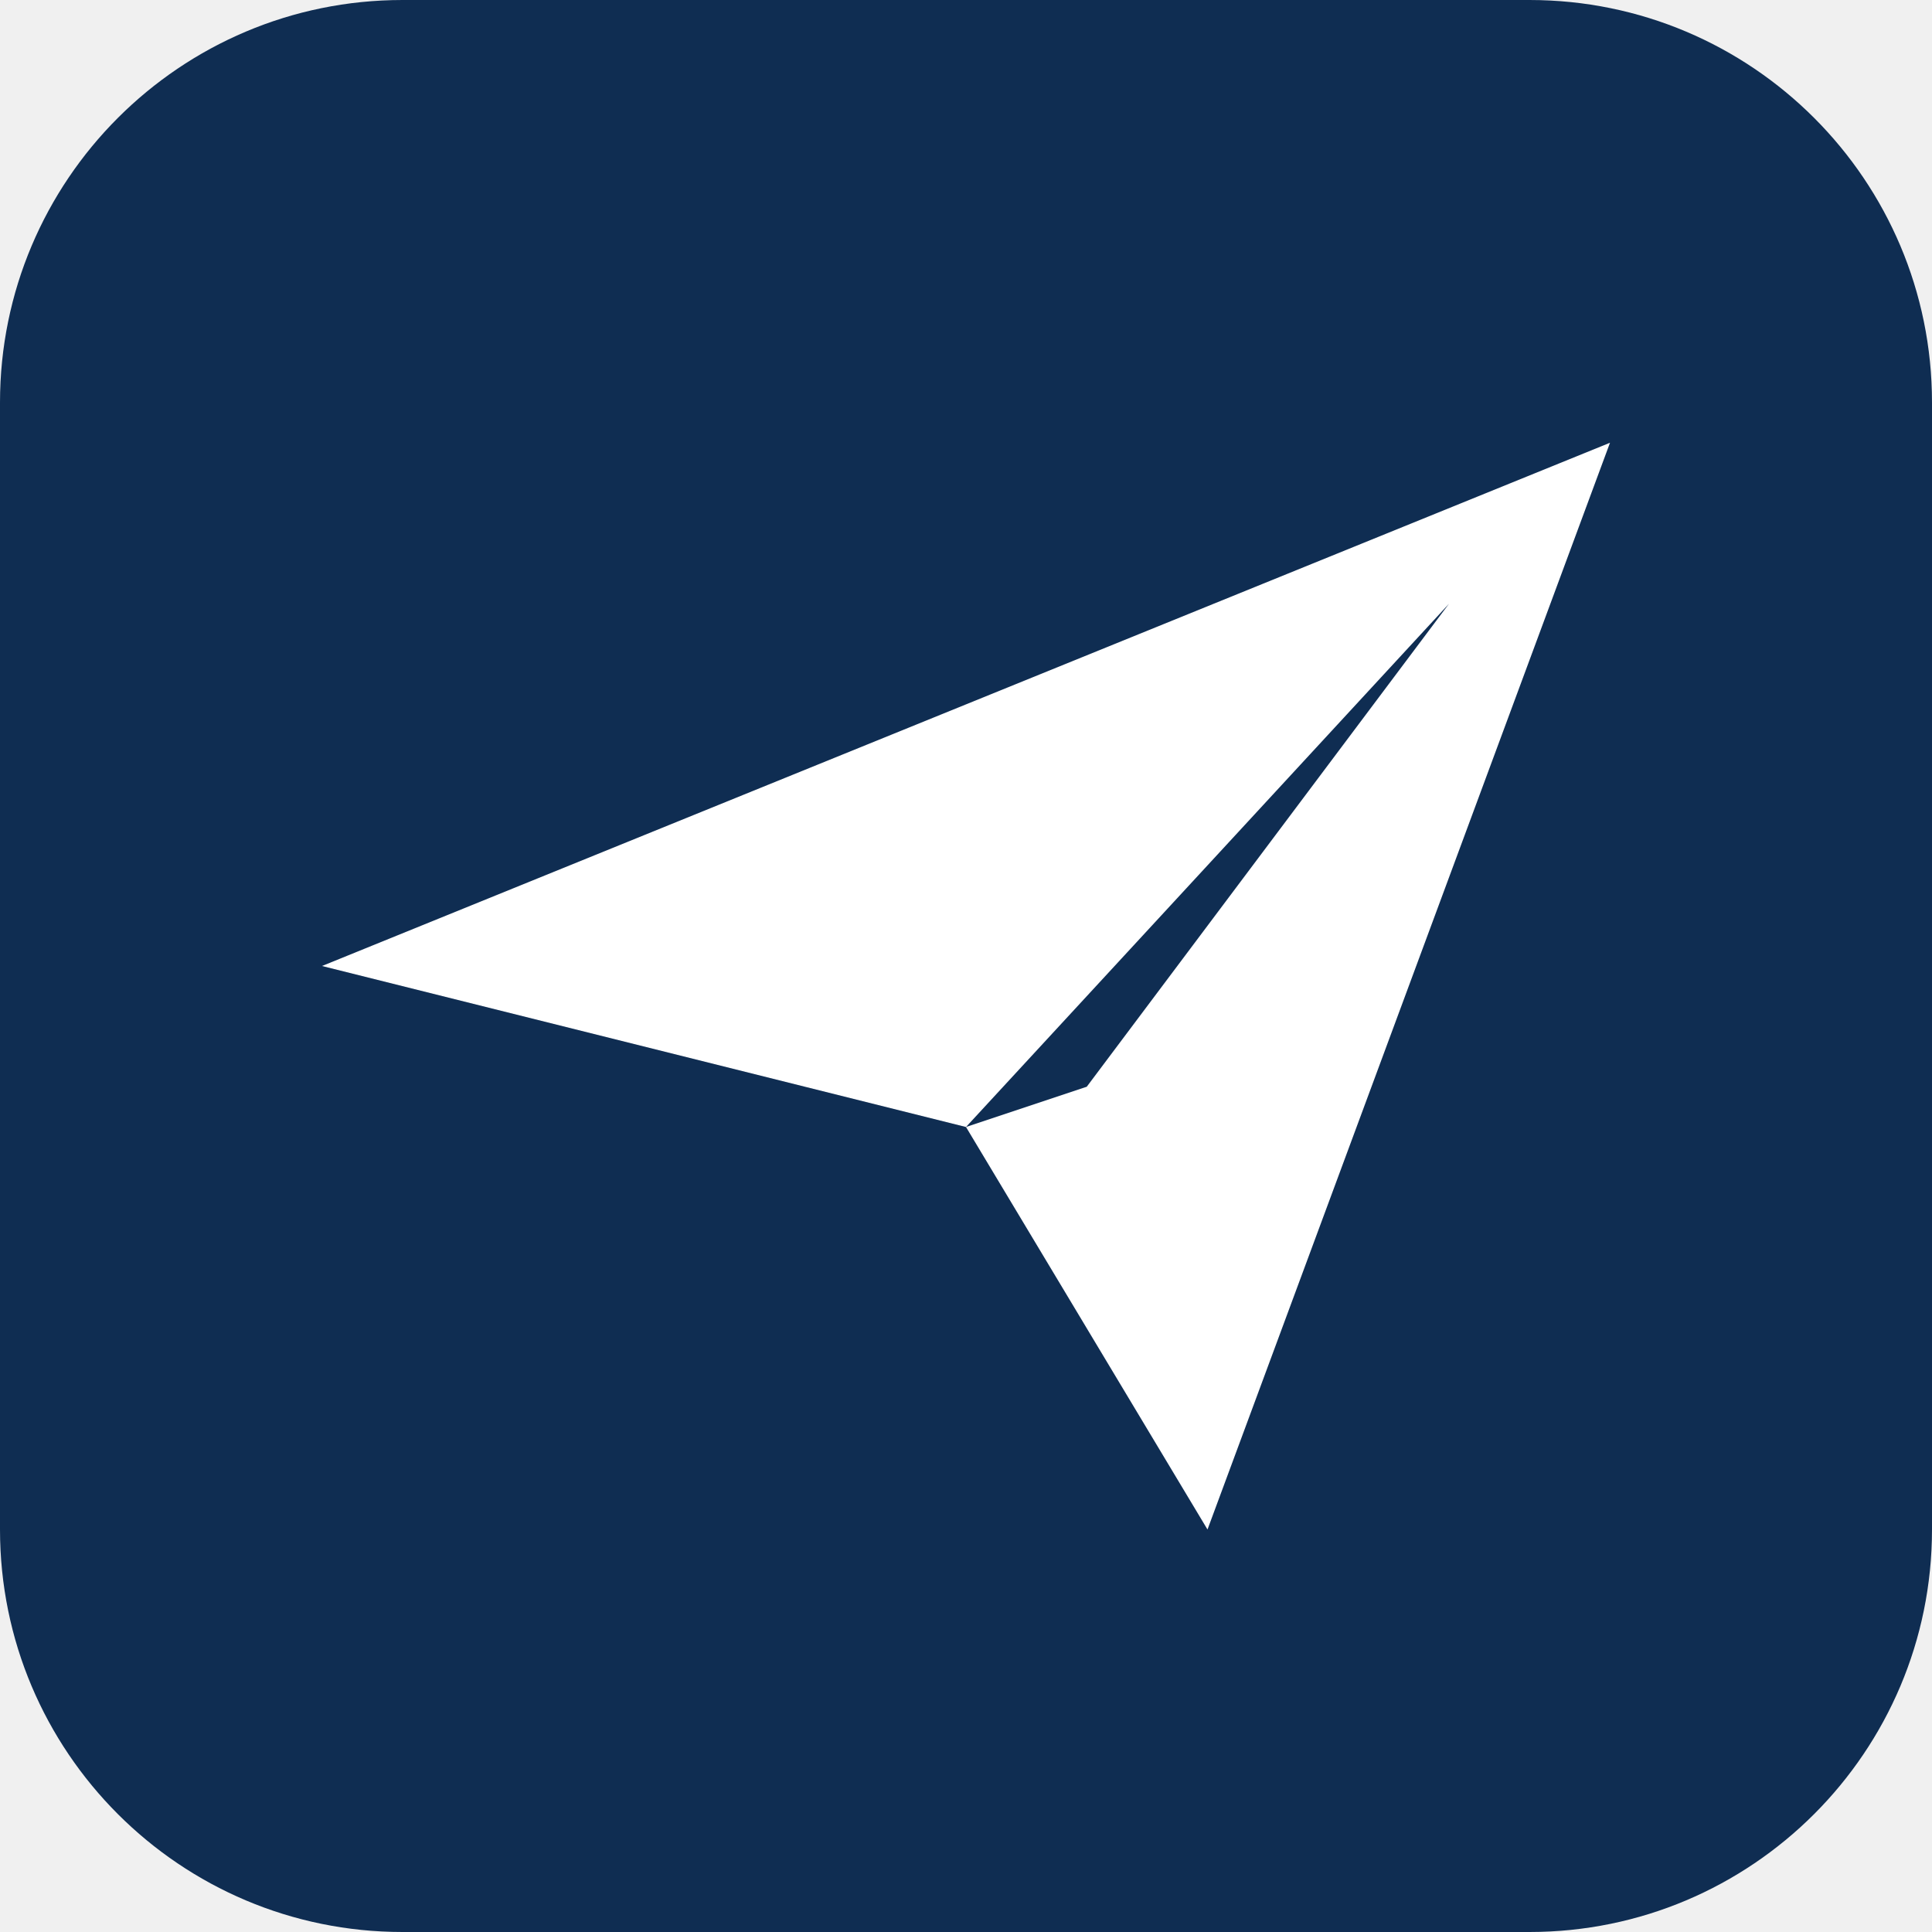
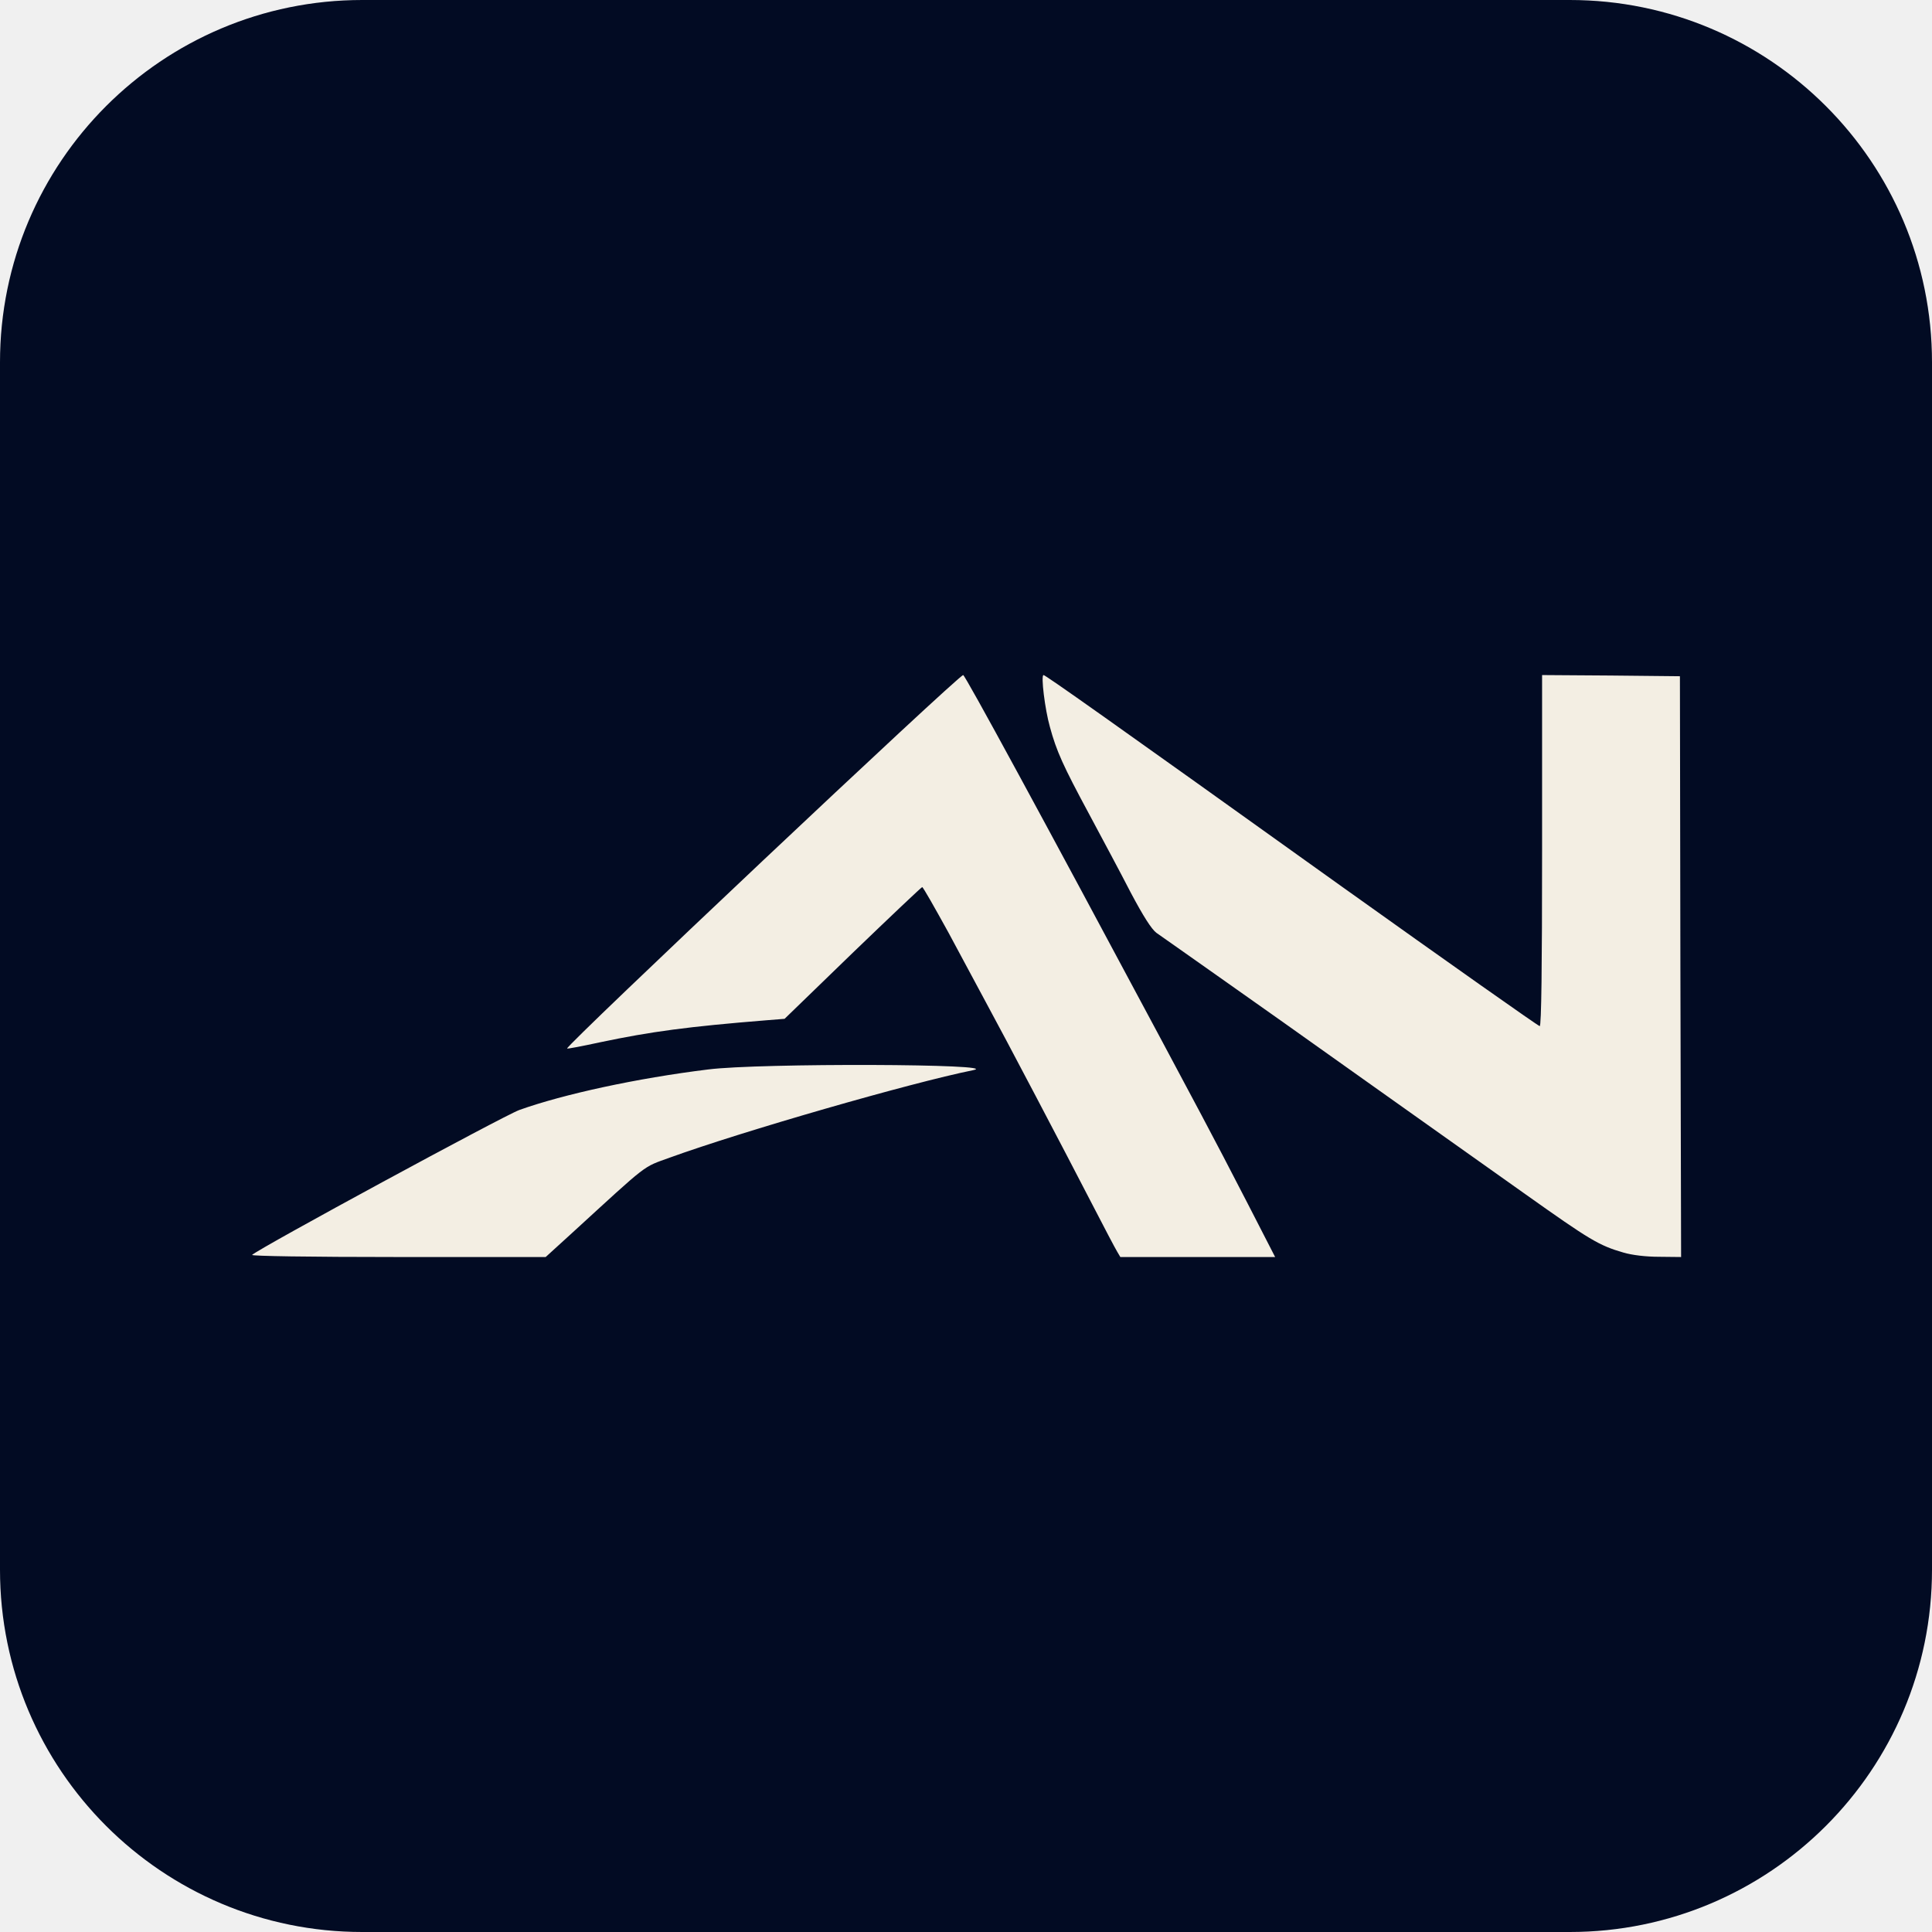
- <svg xmlns="http://www.w3.org/2000/svg" viewBox="0 0 48 48">
-   <rect width="48" height="48" rx="10" fill="#0f2d52" />
-   <path fill="#fff" d="M8 24 40 11 30 38 24 28 8 24Zm16 4 3-1 9-12-12 13Z" />
+ <svg xmlns="http://www.w3.org/2000/svg" viewBox="0 0 64 64">
+   <rect width="64" height="64" rx="12" fill="#020b23" />
+   <g transform="translate(8 22.05) scale(0.07805)">
+     <path fill="#f3eee3" fill-rule="evenodd" d="M4.5 250.1C7.6 247.2 111.1 191.1 117.9 188.6C136.6 181.9 167.9 175.1 198 171.4C219.8 168.6 324.2 169 310.5 171.7C283.8 177.1 212.4 197.7 181.8 208.8C170 213.1 173.3 210.6 140.3 240.8L129.1 251L66.3 251C28.7 251 4 250.6 4.5 250.1ZM371.7 248.8C370.9 247.5 366.1 238.4 361 228.5C349.5 206.2 323.7 157.1 316 143C312.9 137.2 305.7 123.8 300 113.2C294.2 102.7 289.3 94 288.9 94C288.6 94 275.3 106.6 259.4 121.9L230.5 149.9L223 150.5C189.5 153.2 173.8 155.3 152 159.9C144.6 161.5 138.4 162.7 138.2 162.5C137.2 161.6 304.3 4 306.3 4C307.1 4 340.2 64.9 390.5 159C395 167.5 402.6 181.7 407.3 190.5C412 199.3 421 216.5 427.3 228.8L438.7 251L405.9 251L373 251L371.7 248.8ZM586.5 249.1C576.1 246.1 572.2 243.7 545 224.4C530.4 214.1 500.1 192.5 477.5 176.5C454.9 160.4 426.4 140.2 414 131.5C401.6 122.8 390.1 114.6 388.3 113.4C386.2 111.8 382.7 106.3 377.4 96.3C373.2 88.1 365.2 73.2 359.8 63.1C348.6 42.3 345.9 36.3 343.1 26C341 18.6 339.2 4 340.4 4C341.2 4 367 22.2 466.2 93.2C512.3 126.1 550.4 153 551 153C551.7 153 552 127.8 552 78.5L552 4L581.2 4.2L610.5 4.5L610.7 127.8L611 251L601.7 250.9C596.1 250.9 590.2 250.2 586.5 249.1Z" />
+   </g>
</svg>
